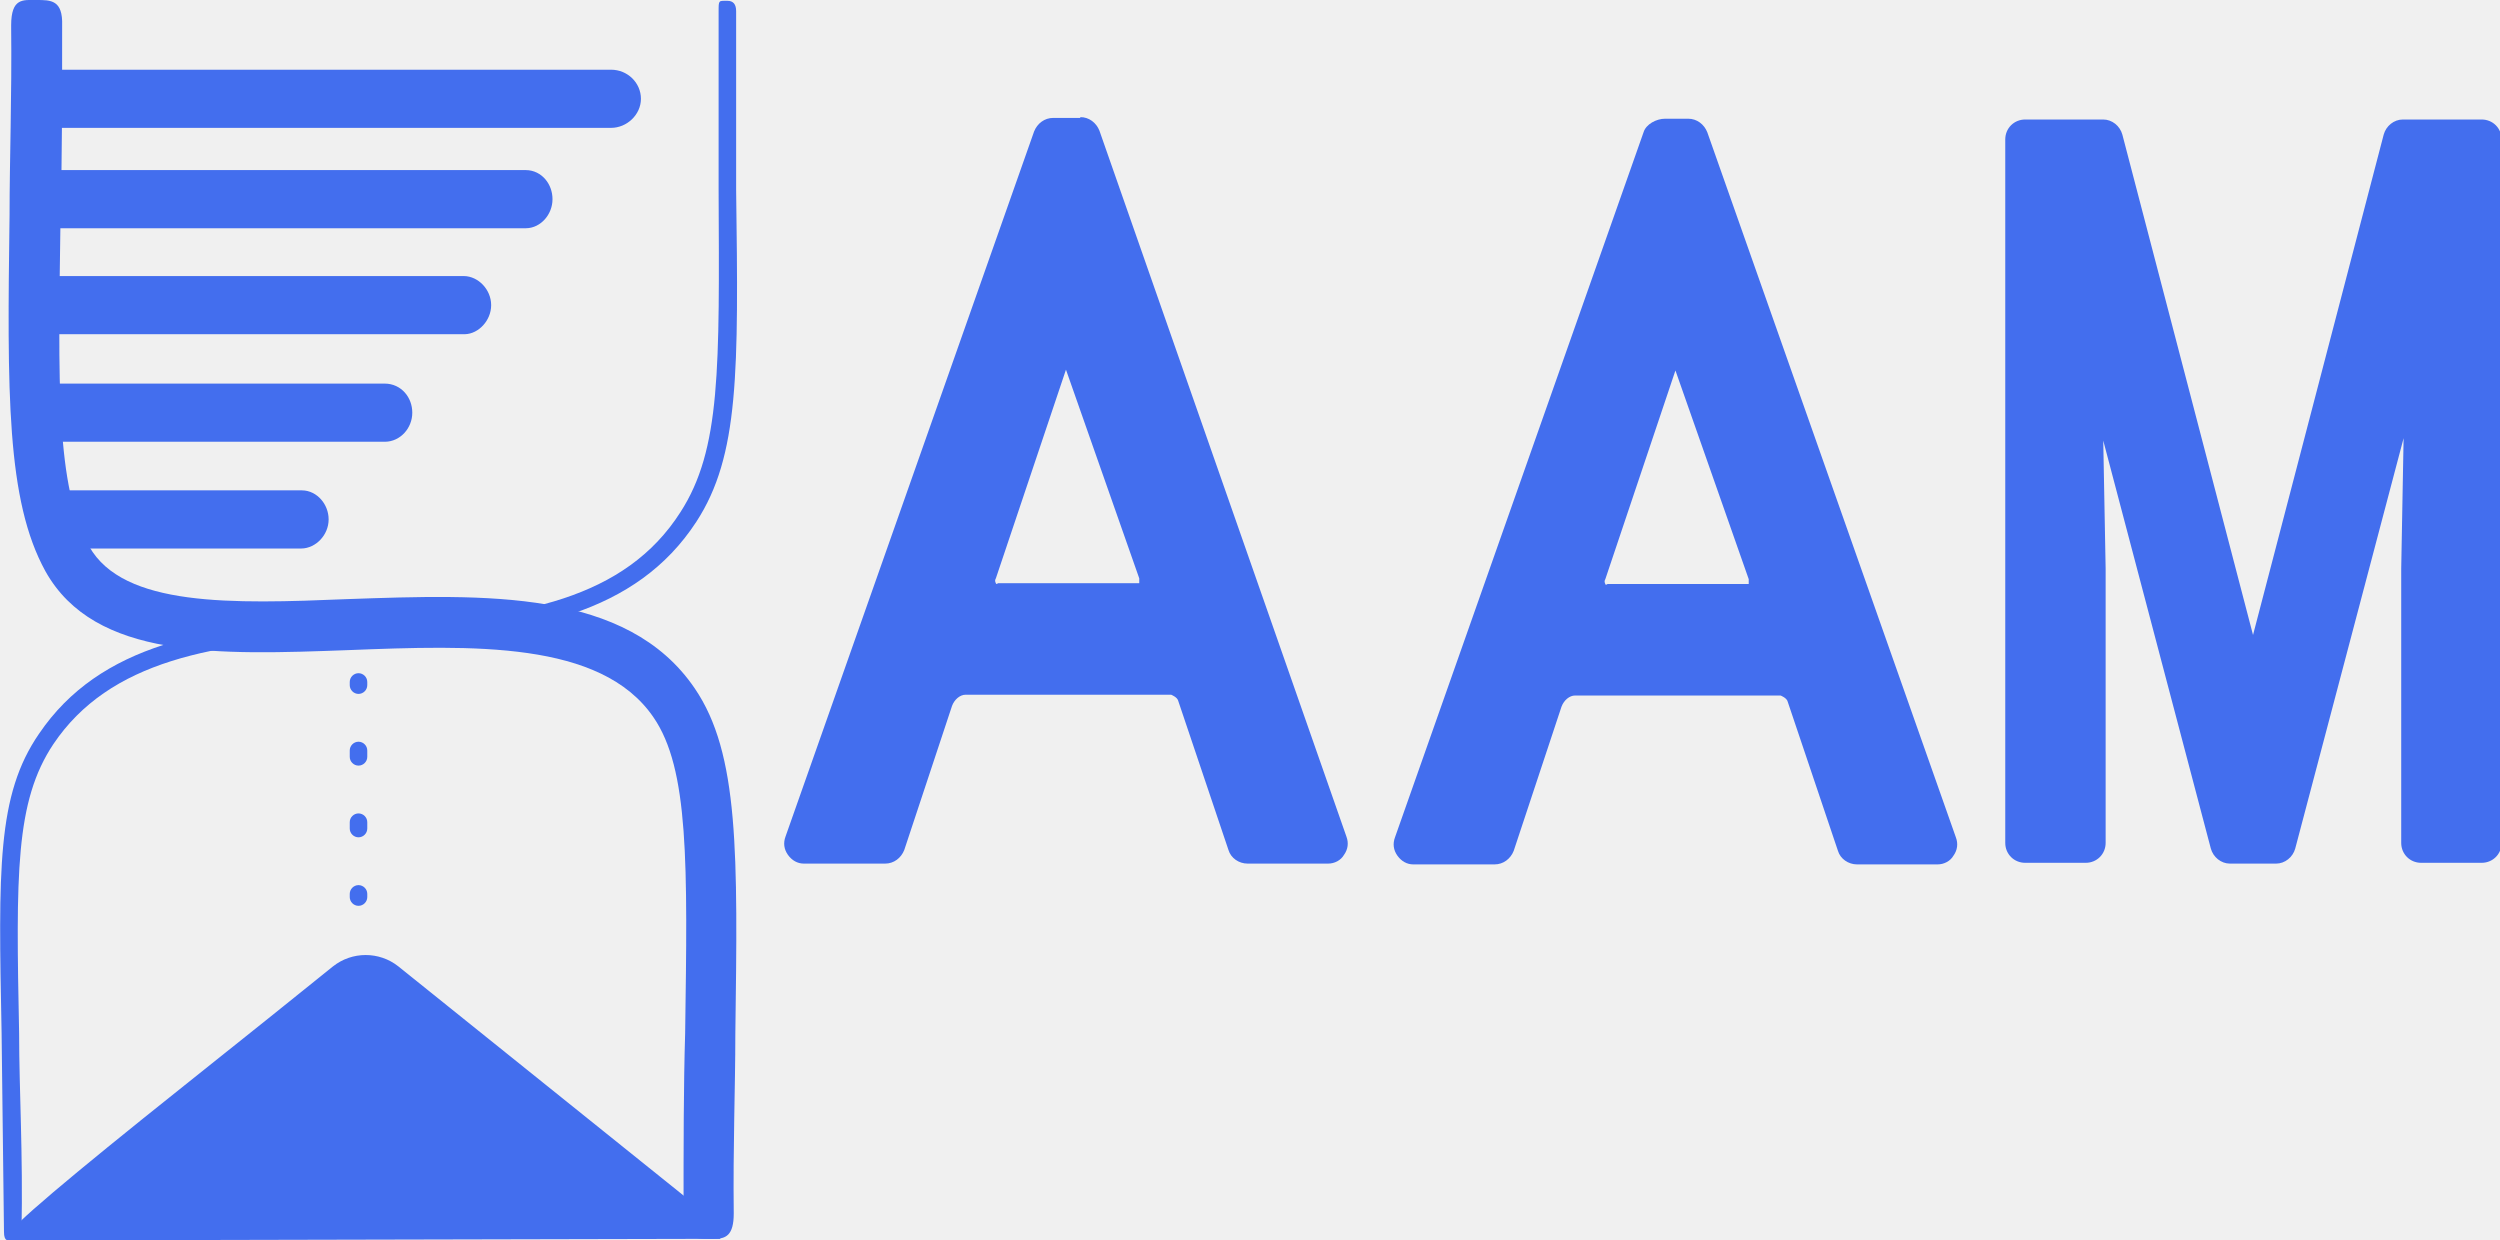
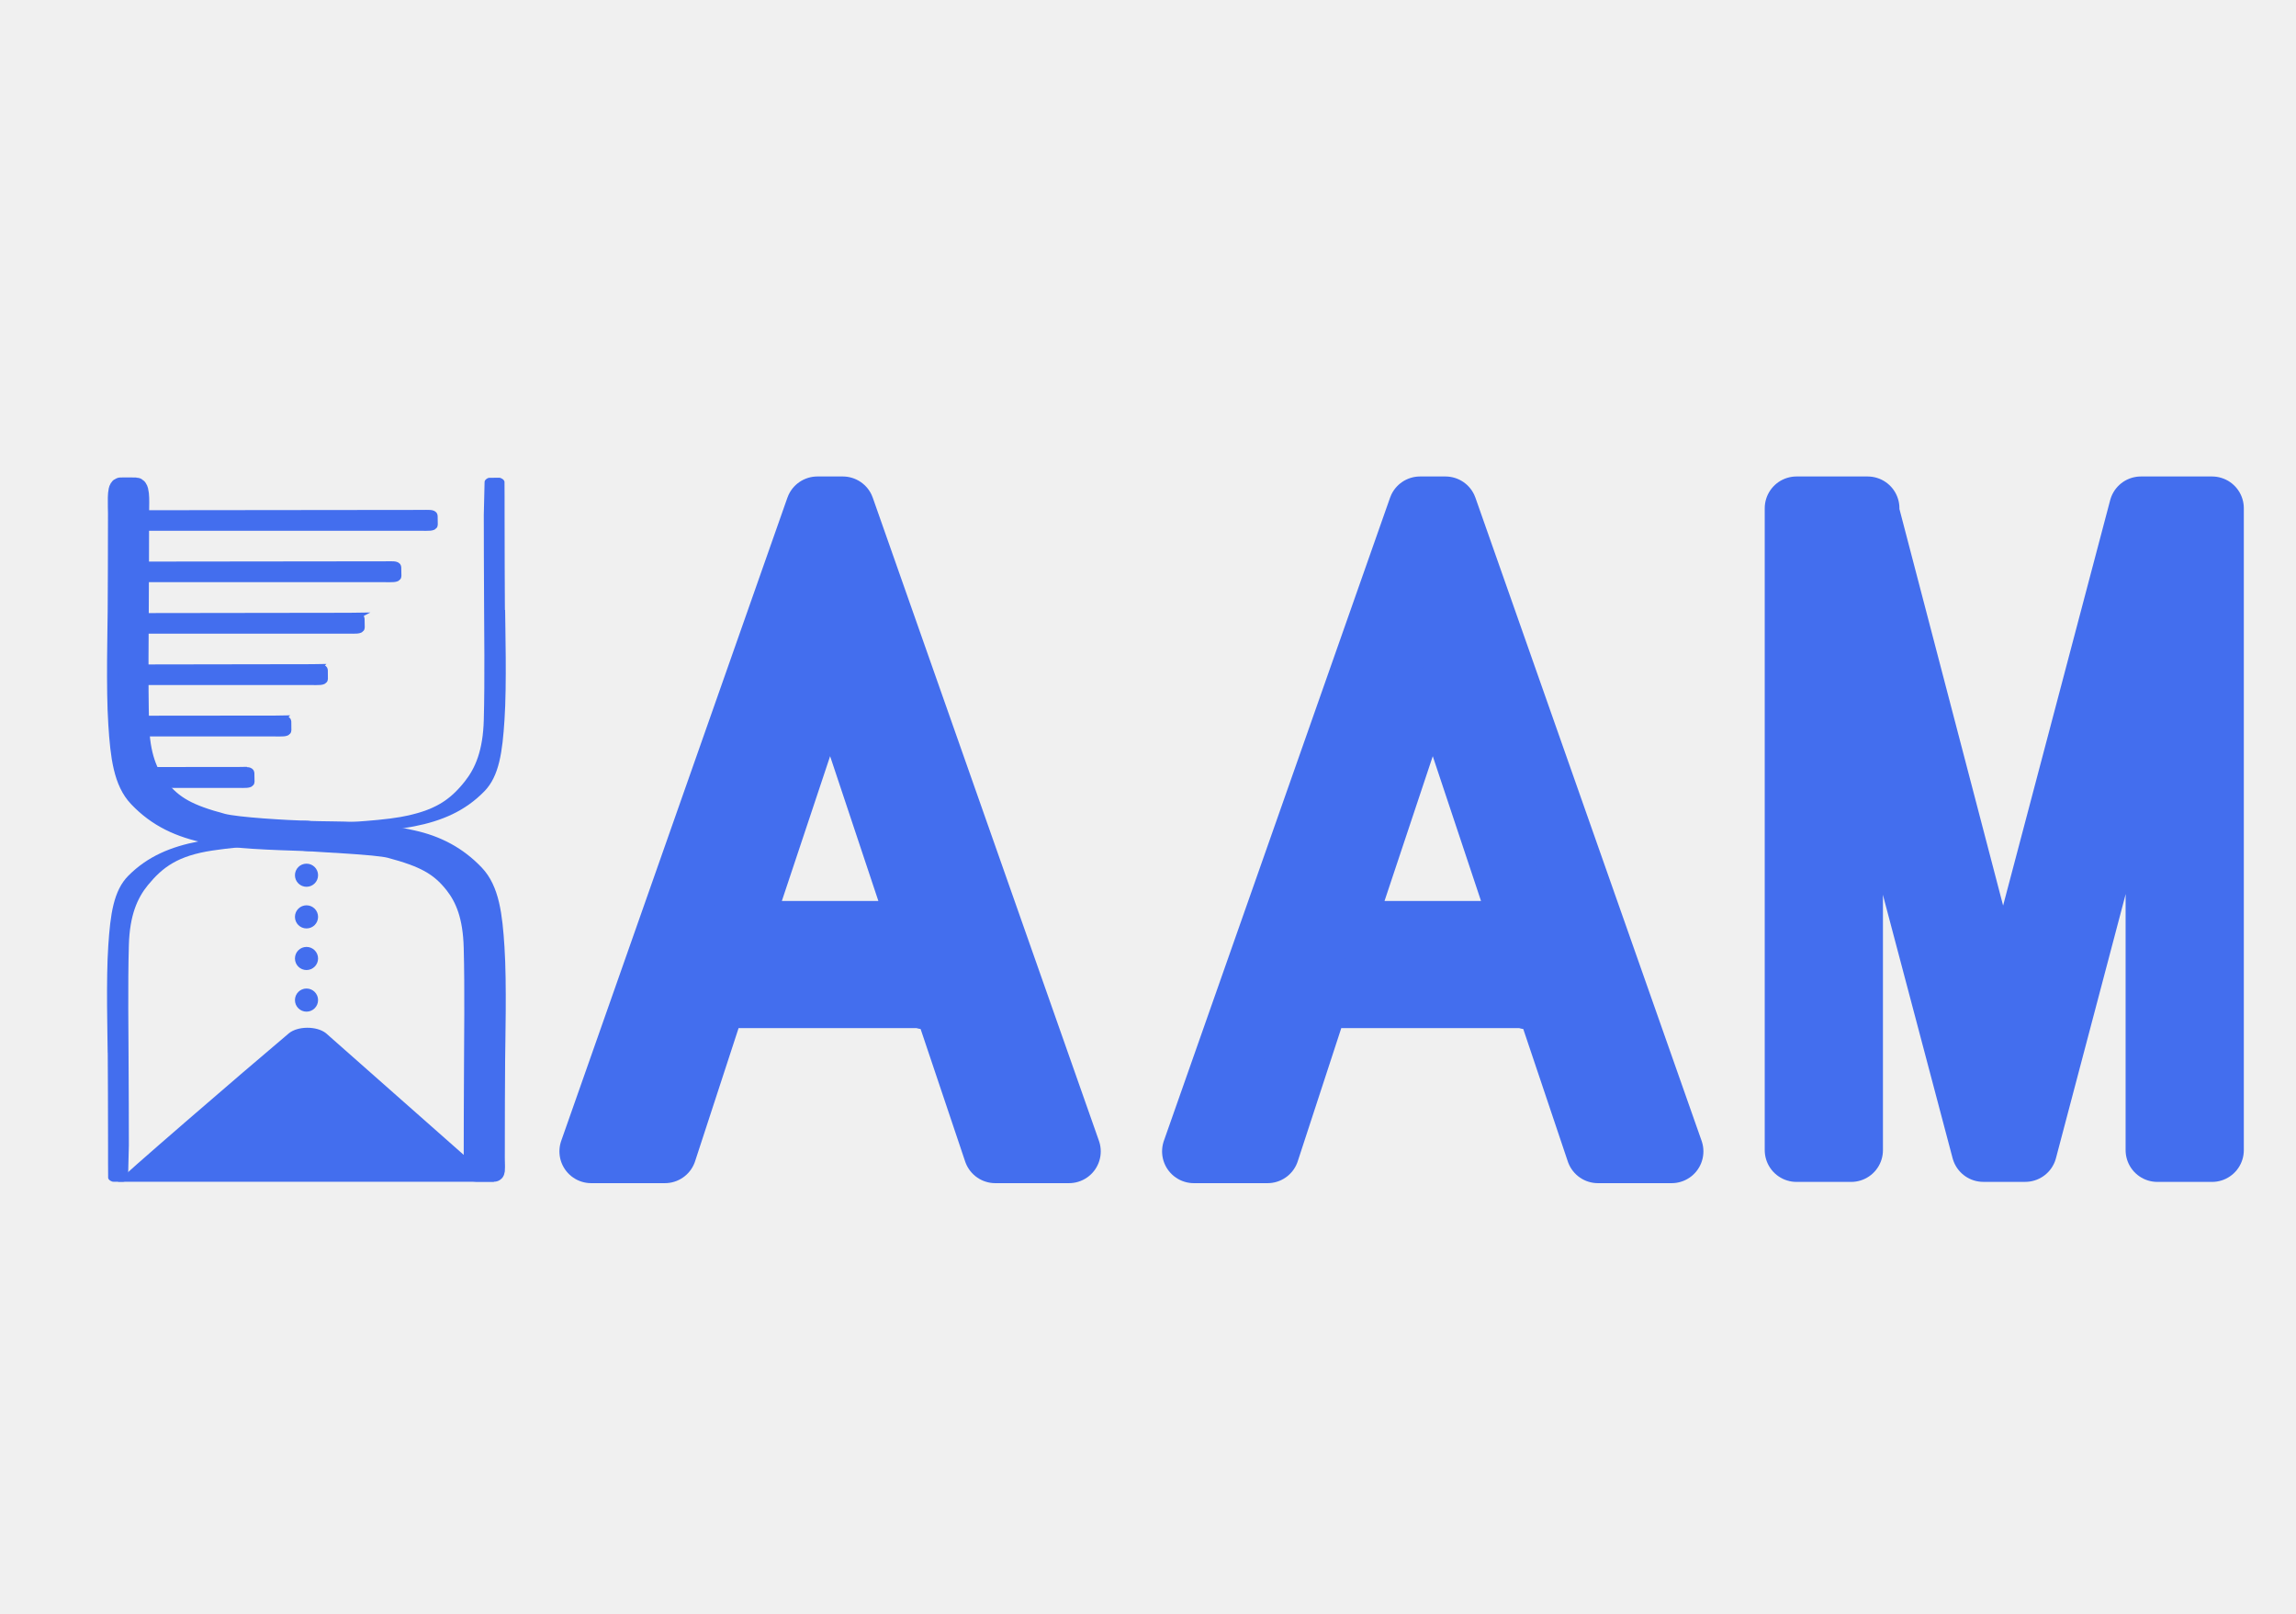
- <svg xmlns="http://www.w3.org/2000/svg" id="Ebene_2" data-name="Ebene 2" viewBox="0 0 31.38 15.56">
-   <defs>
-     <style>
-       .cls-1, .cls-2 {
-         fill: #436eee;
-       }
- 
-       .cls-2 {
-         stroke: #436eee;
-         stroke-linecap: round;
-         stroke-miterlimit: 10;
-         stroke-width: .25px;
-       }
-     </style>
-   </defs>
-   <g id="Ebene_1-2" data-name="Ebene 1">
-     <g>
-       <g>
-         <path class="cls-1" d="m15.68,10.71c-.05,0-.1-.03-.12-.08l-.63-1.87c-.03-.1-.12-.17-.21-.17h-2.58c-.13,0-.25.09-.29.23l-.6,1.81c-.02.05-.07.09-.12.09h-1.02s-.08-.02-.1-.05-.03-.08-.02-.11L13.1,1.69s.07-.08.12-.08h.35c.05,0,.1.03.12.08l3.12,8.85s0,.08-.02.11-.06.05-.1.05h-1.01Zm-2.28-6.22c-.07,0-.12.04-.14.11l-.88,2.62c-.02.06-.01.13.03.18.02.02.05.06.12.06h1.75c.06,0,.1-.04.12-.06.04-.05.04-.12.03-.18l-.88-2.62c-.02-.07-.08-.11-.14-.11Z" />
-         <path class="cls-1" d="m13.57,1.73l3.12,8.85h-1.01l-.63-1.87c-.05-.15-.18-.25-.33-.25h-2.58c-.18,0-.35.12-.41.31l-.6,1.81h-1.02L13.22,1.73c.17,0,.18,0,.35,0m-1.05,5.85h1.75c.19,0,.33-.21.26-.4l-.88-2.62c-.04-.13-.15-.2-.26-.2s-.22.07-.26.2l-.88,2.62c-.07.2.07.4.26.4m1.05-6.1h-.17s-.17,0-.17,0c-.11,0-.2.07-.24.17l-3.12,8.85c-.03.08-.02.16.03.23.05.07.12.11.2.11h1.02c.11,0,.2-.07.24-.17l.6-1.81c.03-.08.1-.14.17-.14h2.58s.08.03.09.08l.63,1.87c.03.1.13.17.24.17h1.01c.08,0,.16-.04.2-.11.05-.07.06-.15.03-.23L13.8,1.64c-.04-.1-.13-.17-.24-.17h0Zm-1.05,5.85s-.01,0-.01-.01c0,0-.02-.03,0-.06l.88-2.62.92,2.62s0,.06,0,.06h-1.77Z" />
-       </g>
-       <g>
-         <path class="cls-1" d="m30.36,10.71c-.07,0-.12-.06-.12-.12v-3.44l.05-2.68-1.63,6.15c-.01.06-.06.09-.12.09h-.58c-.06,0-.11-.04-.12-.09l-1.62-6.13.05,2.65v3.44c0,.07-.06.12-.12.12h-.76c-.07,0-.12-.06-.12-.12V1.75c0-.07.06-.12.12-.12h.98c.06,0,.11.04.12.09l1.7,6.5h.13l1.7-6.5c.01-.05.06-.09.12-.09h.99c.07,0,.12.06.12.12v8.83c0,.07-.06.12-.12.12h-.76Z" />
-         <path class="cls-1" d="m31.13,1.75v8.83h-.76v-3.44l.07-3.71-1.89,7.15h-.58c-.63-2.38-1.26-4.76-1.89-7.13l.08,3.69v3.44h-.76V1.75h.98l1.7,6.5c.03.11.11.16.19.16s.16-.05.19-.16l1.7-6.5h.99m0-.25h-.99c-.11,0-.21.08-.24.19l-1.64,6.28-1.64-6.28c-.03-.11-.13-.19-.24-.19h-.98c-.14,0-.25.11-.25.25v8.83c0,.14.11.25.25.25h.76c.14,0,.25-.11.25-.25v-3.44l-.03-1.61,1.35,5.12c.03.11.13.19.24.19h.58c.11,0,.21-.08.24-.19l1.36-5.15-.03,1.64v3.44c0,.14.11.25.25.25h.76c.14,0,.25-.11.25-.25V1.75c0-.14-.11-.25-.25-.25h0Z" />
-       </g>
-       <g>
-         <path class="cls-1" d="m23.32,10.72c-.05,0-.1-.03-.12-.08l-.63-1.87c-.03-.1-.12-.17-.21-.17h-2.58c-.13,0-.25.09-.29.23l-.6,1.81c-.02.05-.07.09-.12.09h-1.02s-.08-.02-.1-.05-.03-.08-.02-.11l3.12-8.85s.07-.08.12-.08h.35c.05,0,.1.03.12.08l3.12,8.85s0,.08-.02.11-.06.05-.1.05h-1.01Zm-2.28-6.22c-.06,0-.12.04-.14.11l-.88,2.62c-.02.06,0,.12.03.17.02.02.05.06.12.06h1.75c.06,0,.1-.04.12-.06.04-.05.04-.12.03-.18l-.88-2.62c-.02-.07-.08-.11-.14-.11Z" />
-         <path class="cls-1" d="m21.21,1.74l3.12,8.85h-1.01l-.63-1.87c-.05-.15-.18-.25-.33-.25h-2.58c-.18,0-.35.12-.41.31l-.6,1.81h-1.02l3.12-8.85c.17,0,.18,0,.35,0m-1.05,5.85h1.75c.19,0,.33-.21.26-.4l-.88-2.62c-.04-.13-.15-.2-.26-.2s-.22.07-.26.2l-.88,2.62c-.07.2.07.4.26.4m1.05-6.1h-.31c-.11,0-.24.07-.27.17l-3.12,8.85c-.03.08-.02.16.03.23.05.07.12.11.2.11h1.02c.11,0,.2-.07.24-.17l.6-1.81c.03-.08.1-.14.17-.14h2.58s.08.03.09.08l.63,1.87c.03.1.13.17.24.17h1.01c.08,0,.16-.04.2-.11.05-.07.06-.15.03-.23l-3.12-8.85c-.04-.1-.13-.17-.24-.17h0Zm-1.05,5.85s-.01,0-.01-.01c0,0-.02-.03,0-.06l.88-2.62.92,2.62s0,.06,0,.06h-1.77Z" />
-       </g>
-       <g id="Ebene_1-2" data-name="Ebene 1-2">
-         <g>
-           <path class="cls-1" d="m8.9,15.55c-.17,0-.32,0-.32-.32,0-.85,0-1.6.02-2.26.03-2.13.05-3.32-.4-3.97-.66-.96-2.27-.9-3.82-.84-1.64.06-3.19.12-3.81-.99C.08,6.28.09,4.93.12,2.7c0-.7.03-1.48.02-2.38,0-.35.15-.32.32-.32H.46C.64,0,.79,0,.78.32c0,.89,0,1.68-.02,2.39-.03,2.12-.06,3.4.36,4.15.43.76,1.79.72,3.24.66,1.73-.06,3.51-.13,4.36,1.12.56.82.54,2.08.51,4.34,0,.66-.03,1.41-.02,2.25,0,.28-.1.32-.25.32,0,0-.07,0-.07,0Z" />
-           <g>
-             <path class="cls-1" d="m4.5,8.71c-.06,0-.11-.05-.11-.11v-.04c0-.06.05-.11.11-.11s.11.05.11.11v.04c0,.06-.05.11-.11.11Z" />
-             <path class="cls-1" d="m4.5,10.51c-.06,0-.11-.05-.11-.11v-.08c0-.06.05-.11.11-.11s.11.05.11.11v.08c0,.06-.05.11-.11.11Zm0-.9c-.06,0-.11-.05-.11-.11v-.08c0-.06.05-.11.11-.11s.11.05.11.11v.08c0,.06-.05.11-.11.11Z" />
-             <path class="cls-1" d="m4.5,11.37c-.06,0-.11-.05-.11-.11v-.04c0-.06.05-.11.11-.11s.11.05.11.11v.04c0,.06-.05.11-.11.11Z" />
+ <svg xmlns="http://www.w3.org/2000/svg" width="37mm" height="26mm" viewBox="0 0 37 26" version="1.1" id="svg1">
+   <defs id="defs1" />
+   <g id="layer1">
+     <g id="g2" transform="matrix(2.547786,0,0,2.547786,-7.538841,1.463715)">
+       <a id="a30" style="display:inline" transform="matrix(0.2645833,0,0,0.2645833,0.3744709,4.753721)">
+         <g transform="translate(7.970153,8.086252)" data-name="Ebene 1" id="g30">
+           <path style="fill:#436eee;stroke:#436eee;stroke-width:1.519px;stroke-linecap:round;stroke-linejoin:round" id="path1" d="m 23.92,-4.412 h -4.496 c -0.304,0 -0.608,0.213 -0.699,0.547 L 17.693,-0.706 H 15.931 L 21.338,-16.077 h 0.608 c 0,0 5.407,15.371 5.407,15.371 H 25.591 L 24.498,-3.956 c -0.091,-0.273 -0.304,-0.425 -0.577,-0.425 z m -3.797,-1.519 h 3.038 c 0.334,0 0.577,-0.365 0.456,-0.699 l -1.519,-4.557 c -0.152,-0.456 -0.759,-0.456 -0.911,0 l -1.519,4.557 c -0.122,0.334 0.122,0.699 0.456,0.699 z" class="cls-3" />
+           <path style="fill:#436eee;stroke:#436eee;stroke-width:1.519px;stroke-linecap:round;stroke-linejoin:round" id="path2" d="m 46.416,-16.077 2.947,11.27 c 0.091,0.365 0.547,0.365 0.638,0 l 2.977,-11.27 h 1.701 V -0.736 H 53.372 V -6.721 l 0.122,-6.44 -3.281,12.424 H 49.211 C 48.117,-4.868 47.024,-8.999 45.93,-13.13 l 0.122,6.41 v 5.984 H 44.745 V -16.077 h 1.701 z" class="cls-3" />
+           <path style="fill:#436eee;stroke:#436eee;stroke-width:1.519px;stroke-linecap:round;stroke-linejoin:round" id="path4" d="M 38.327,-4.412 H 33.832 c -0.304,0 -0.608,0.213 -0.699,0.547 l -1.033,3.159 H 30.338 L 35.745,-16.077 h 0.608 c 0,0 5.407,15.371 5.407,15.371 H 39.998 L 38.905,-3.956 c -0.091,-0.273 -0.304,-0.425 -0.577,-0.425 z m -3.797,-1.519 h 3.038 c 0.334,0 0.577,-0.365 0.456,-0.699 L 36.505,-11.186 c -0.152,-0.456 -0.759,-0.456 -0.911,0 l -1.519,4.557 c -0.122,0.334 0.122,0.699 0.456,0.699 z" class="cls-3" />
+           <g data-name="Ebene 1-2" id="g50" />
+           <g data-name="Ebene 1-2" id="g63" transform="matrix(0.9137933,0,0,0.9137933,-0.7221553,-15.85964)">
+             <g id="g62" transform="matrix(0.9119498,0,0,0.9119498,0.8704953,0.9685286)">
+               <g id="g53" transform="matrix(1.083926,0,0,1.083926,6.139872,0.0201412)" style="fill:#436eee;fill-opacity:1">
+                 <circle style="fill:#436eee;fill-opacity:1;stroke:#436eee;stroke-width:0;stroke-linecap:round;stroke-linejoin:round;stroke-miterlimit:7.5;stroke-dasharray:none;stroke-opacity:1" id="path61" cx="4.357" cy="11.775" r="0.306" />
+                 <circle style="fill:#436eee;fill-opacity:1;stroke:#436eee;stroke-width:0;stroke-linecap:round;stroke-linejoin:round;stroke-miterlimit:7.5;stroke-dasharray:none;stroke-opacity:1" id="circle61" cx="4.357" cy="10.674" r="0.306" />
+                 <circle style="fill:#436eee;fill-opacity:1;stroke:#436eee;stroke-width:0;stroke-linecap:round;stroke-linejoin:round;stroke-miterlimit:7.5;stroke-dasharray:none;stroke-opacity:1" id="circle62" cx="4.357" cy="9.573" r="0.306" />
+                 <circle style="fill:#436eee;fill-opacity:1;stroke:#436eee;stroke-width:0;stroke-linecap:round;stroke-linejoin:round;stroke-miterlimit:7.5;stroke-dasharray:none;stroke-opacity:1" id="circle67" cx="4.357" cy="8.471" r="0.306" />
+               </g>
+             </g>
          </g>
-           <g>
-             <path class="cls-1" d="m8.91,15.43h0s-8.68,0-8.68,0c-.05,0,3-2.41,4.02-3.24.2-.16.49-.16.7,0l3.97,3.23Z" />
-             <path class="cls-1" d="m.15,15.56v-.03s-.02-.05-.02-.05c-.02-.06.71-.68,2.19-1.86.73-.58,1.45-1.16,1.86-1.49.24-.19.58-.19.82,0l4.07,3.27-.03.15h-.15l-8.72.02h-.04Zm4.45-3.38c-.1,0-.19.03-.28.1-.41.33-1.13.91-1.86,1.49-.74.59-1.56,1.24-1.93,1.55h8.11l-3.74-3.05c-.09-.07-.18-.11-.28-.11h0Z" />
+           <g data-name="Ebene 1-2" id="g29" style="display:inline" transform="translate(-1.651207,-16.80789)">
+             <g id="g27">
+               <g id="g15" transform="matrix(1.069205,0,0,1.069205,-0.6031662,-0.1390155)" style="fill:#436eee;fill-opacity:1">
+                 <path style="fill:#436eee;fill-opacity:1;stroke-width:1.007" id="path13" d="m 14.839,15.869 -8.414,-5.3e-5 c -0.049,0 2.814,-2.468 3.823,-3.318 0.198,-0.164 0.622,-0.167 0.829,-0.004 z" class="cls-1" />
+               </g>
+             </g>
          </g>
-           <path class="cls-1" d="m.02,12.96c-.04-2.05-.06-2.98.47-3.75.76-1.12,2.11-1.38,3.94-1.44h0c.06,0,.11.05.11.11s-.05.11-.11.11c-1.76.06-3.06.31-3.76,1.35-.48.72-.47,1.63-.43,3.63,0,.71.05,1.51.03,2.49,0,.11-.05.11-.11.11h0c-.06,0-.11.02-.11-.11" />
-           <path class="cls-1" d="m4.81,8.05c-.06,0-.11-.05-.11-.11s.05-.11.11-.11c1.74-.06,3.04-.32,3.73-1.4.51-.79.49-1.8.48-4.05,0-.64,0-1.38,0-2.24,0-.14,0-.13.11-.13h0q.11,0,.11.13c0,.86,0,1.6,0,2.24.03,2.29.04,3.34-.5,4.17-.75,1.15-2.1,1.43-3.9,1.49h-.02Z" />
-           <path class="cls-2" d="m7.66,1.48H.74c-.16,0-.25-.11-.25-.24s.11-.24.25-.24h6.93c.14,0,.25.11.25.24s-.12.24-.25.24h0Z" />
-           <path class="cls-2" d="m6.59,2.74H.7c-.14,0-.21-.11-.21-.24s.09-.24.21-.24h5.9c.12,0,.21.11.21.24s-.1.24-.21.24Z" />
-           <path class="cls-2" d="m5.84,4.07H.71c-.12,0-.22-.11-.22-.24s.12-.24.22-.24h5.11c.11,0,.22.11.22.24s-.11.24-.21.24h0Z" />
-           <path class="cls-2" d="m4.83,5.42H.72c-.11,0-.22-.11-.22-.24s.12-.24.22-.24h4.11c.13,0,.22.11.22.24s-.1.24-.22.24Z" />
-           <path class="cls-2" d="m3.78,6.76H.82c-.11,0-.22-.11-.22-.24s.11-.24.23-.24h2.96c.11,0,.21.11.21.24s-.11.24-.22.24Z" />
        </g>
+       </a>
+       <g id="g1">
+         <path style="display:inline;fill:#436eee;stroke:#436eee;stroke-width:0.128;stroke-linecap:round;stroke-miterlimit:10;stroke-dasharray:none;stroke-opacity:1" id="path39" d="m 3.704,3.292 c -3.97e-4,0.103 -0.011,0.486 0.004,0.712 0.013,0.206 0.033,0.365 0.127,0.463 0.242,0.255 0.573,0.26 1.075,0.277 0.046,0.002 0.036,-0.062 -0.004,-0.064 -0.138,-0.004 -0.448,-0.022 -0.54,-0.046 -0.213,-0.057 -0.313,-0.109 -0.407,-0.229 -0.067,-0.086 -0.116,-0.201 -0.121,-0.401 -0.007,-0.252 -0.002,-0.625 -0.002,-0.719 2.41e-4,-0.116 0.003,-0.565 0.002,-0.608 -7.41e-4,-0.049 0.009,-0.167 -0.02,-0.168 -0.02,-3.39e-4 -0.068,-7.75e-4 -0.096,-1.36e-4 -0.024,5.5e-4 -0.016,0.114 -0.016,0.165 -2.62e-4,0.206 -0.001,0.515 -0.002,0.618 z" class="cls-2" />
+         <path style="display:inline;fill:#436eee;stroke:#436eee;stroke-width:0.128;stroke-linecap:round;stroke-miterlimit:10;stroke-dasharray:none;stroke-opacity:1" id="path58" d="m 6.09,6.13 c 3.97e-4,-0.103 0.011,-0.486 -0.004,-0.712 -0.013,-0.206 -0.033,-0.365 -0.127,-0.463 -0.109,-0.114 -0.238,-0.182 -0.393,-0.216 -0.302,-0.067 -0.413,-0.05 -0.68,-0.059 -0.046,-0.002 -0.038,0.057 0.002,0.062 0.081,0.009 0.448,0.022 0.54,0.046 0.213,0.057 0.313,0.109 0.407,0.229 0.067,0.086 0.116,0.201 0.121,0.401 0.007,0.252 0.002,0.625 0.002,0.719 -2.41e-4,0.116 -0.003,0.565 -0.002,0.608 7.41e-4,0.049 -0.015,0.089 0.014,0.089 0.02,3.44e-4 0.085,4.76e-4 0.115,1.34e-4 0.007,-8.1e-5 0.003,-0.05 0.003,-0.086 -1.95e-4,-0.206 0.001,-0.515 0.002,-0.618 z" class="cls-2" />
+         <path style="display:inline;fill:#436eee;stroke:#436eee;stroke-width:0;stroke-linecap:round;stroke-miterlimit:10;stroke-dasharray:none;stroke-opacity:1" id="path60" d="m 6.154,3.282 c 3.97e-4,0.101 0.011,0.474 -0.004,0.695 -0.013,0.201 -0.033,0.356 -0.127,0.452 -0.242,0.249 -0.589,0.254 -1.075,0.27 -0.042,0.001 -0.037,-0.05 -0.006,-0.06 0.003,-9.52e-4 0.006,-0.002 0.009,-0.002 0.072,-0.005 0.384,-0.017 0.54,-0.045 0.216,-0.039 0.313,-0.106 0.407,-0.224 0.067,-0.084 0.116,-0.196 0.121,-0.391 0.007,-0.245 0.002,-0.61 0.002,-0.702 -2.4e-4,-0.113 -0.003,-0.551 -0.002,-0.593 7.41e-4,-0.048 0.005,-0.191 0.005,-0.209 1.06e-4,-0.012 0.017,-0.026 0.03,-0.026 0.015,-4.66e-4 0.046,3.6e-5 0.061,-5.45e-4 0.014,-5.64e-4 0.034,0.013 0.035,0.026 6.35e-4,0.016 5.82e-4,0.158 5.55e-4,0.207 2.63e-4,0.201 0.001,0.503 0.002,0.603 z" class="cls-2" />
+         <path style="display:inline;fill:#00aa00;fill-opacity:1;stroke:#436eee;stroke-width:0;stroke-linecap:round;stroke-linejoin:round;stroke-miterlimit:7.5;stroke-dasharray:none;stroke-opacity:1" d="m 4.123,5.298 0.36,-0.032" id="path78" />
+         <path style="display:inline;fill:#436eee;stroke:#436eee;stroke-width:0;stroke-linecap:round;stroke-miterlimit:10;stroke-dasharray:none;stroke-opacity:1" id="path79" d="m 3.64,6.082 c -3.97e-4,-0.098 -0.011,-0.463 0.004,-0.678 0.013,-0.196 0.033,-0.347 0.127,-0.441 0.242,-0.243 0.589,-0.248 1.075,-0.264 0.046,-0.002 0.208,0.046 -0.004,0.061 -0.139,0.01 -0.319,0.011 -0.54,0.044 -0.217,0.033 -0.313,0.104 -0.407,0.218 -0.067,0.082 -0.116,0.191 -0.121,0.382 -0.007,0.24 -0.002,0.596 -0.002,0.685 2.4e-4,0.111 0.003,0.538 0.002,0.579 -7.4e-4,0.046 -0.005,0.186 -0.005,0.204 -1.06e-4,0.012 -0.017,0.025 -0.03,0.026 -0.015,4.76e-4 -0.046,-3.6e-5 -0.061,5.56e-4 -0.014,5.29e-4 -0.034,-0.012 -0.035,-0.025 -6.35e-4,-0.015 -5.82e-4,-0.154 -5.55e-4,-0.202 -2.63e-4,-0.196 -0.001,-0.491 -0.002,-0.589 z" class="cls-2" />
+         <path style="display:inline;fill:#436eee;fill-opacity:1;stroke:#436eee;stroke-width:0.052px;stroke-linecap:round;stroke-miterlimit:10;stroke-opacity:1" id="path21" d="m 5.626,2.676 c -0.038,10e-7 -1.825,0.002 -1.825,0.002 -0.042,0 -0.066,0.018 -0.066,0.039 0,0.021 0.029,0.039 0.066,0.039 0,0 1.79,-10e-7 1.826,0 0.036,1e-6 0.075,0.003 0.075,-0.013 -2.45e-4,-0.014 -9e-4,-0.038 -8.74e-4,-0.054 3.4e-5,-0.017 -0.036,-0.013 -0.075,-0.013 z" class="cls-2" />
+         <path id="path5" style="display:inline;fill:#436eee;fill-opacity:1;stroke:#436eee;stroke-width:0.052px;stroke-linecap:round;stroke-miterlimit:10;stroke-opacity:1" class="cls-2" d="m 4.495,4.301 c -0.009,1.32e-4 -0.018,5.29e-4 -0.028,5.29e-4 -0.014,1e-6 -0.36,1.64e-4 -0.672,5.3e-4 v 0.08 c 0.312,0 0.66,0 0.673,0 0.036,1e-6 0.075,0.003 0.075,-0.013 -2.44e-4,-0.014 -0.001,-0.038 -10e-4,-0.054 2.6e-5,-0.013 -0.02,-0.014 -0.047,-0.013 z" />
+         <path id="path7" style="display:inline;fill:#436eee;fill-opacity:1;stroke:#436eee;stroke-width:0.052px;stroke-linecap:round;stroke-miterlimit:10;stroke-opacity:1" class="cls-2" d="m 4.729,3.976 c -0.009,1.32e-4 -0.018,5.29e-4 -0.028,5.29e-4 -0.021,0 -0.505,4.76e-4 -0.991,10e-4 v 0.079 c 0.486,0 0.972,-1e-6 0.991,0 0.036,1e-6 0.075,0.003 0.075,-0.013 -2.45e-4,-0.014 -5.56e-4,-0.038 -5.3e-4,-0.054 2.6e-5,-0.013 -0.021,-0.014 -0.047,-0.013 z" />
+         <path id="path9" style="display:inline;fill:#436eee;fill-opacity:1;stroke:#436eee;stroke-width:0.052px;stroke-linecap:round;stroke-miterlimit:10;stroke-opacity:1" class="cls-2" d="m 4.96,3.651 c -0.009,1.32e-4 -0.018,5.29e-4 -0.028,5.29e-4 -0.026,0 -0.72,9.53e-4 -1.251,0.002 v 0.078 c 0.531,-1e-6 1.226,-1e-6 1.251,0 0.036,10e-7 0.075,0.003 0.075,-0.013 -2.44e-4,-0.014 -5.55e-4,-0.038 -5.29e-4,-0.054 2.5e-5,-0.013 -0.021,-0.014 -0.047,-0.013 z" />
+         <path id="path11" style="display:inline;fill:#436eee;fill-opacity:1;stroke:#436eee;stroke-width:0.052px;stroke-linecap:round;stroke-miterlimit:10;stroke-opacity:1" class="cls-2" d="m 5.193,3.326 c -0.009,1.32e-4 -0.018,5.29e-4 -0.028,5.29e-4 -0.031,0 -1.029,10e-4 -1.477,0.002 v 0.078 c 0.448,-1e-6 1.448,-1e-6 1.477,0 0.036,1e-6 0.075,0.003 0.075,-0.013 -2.45e-4,-0.014 -0.001,-0.038 -10e-4,-0.054 2.5e-5,-0.013 -0.02,-0.014 -0.047,-0.013 z" />
+         <path id="path15" style="display:inline;fill:#436eee;fill-opacity:1;stroke:#436eee;stroke-width:0.052px;stroke-linecap:round;stroke-miterlimit:10;stroke-opacity:1" class="cls-2" d="m 5.397,3.001 c -0.036,1e-6 -1.526,0.002 -1.716,0.002 v 0.078 c 0.19,0 1.682,-1e-6 1.716,0 0.036,10e-7 0.075,0.003 0.075,-0.013 -2.44e-4,-0.014 -0.001,-0.038 -10e-4,-0.054 3.4e-5,-0.017 -0.036,-0.013 -0.074,-0.013 z" />
+         <circle id="path3" style="fill:#ffffff;stroke:#ffffff;stroke-width:0.265" cx="3.422" cy="2.281" r="0" />
      </g>
    </g>
  </g>
</svg>
